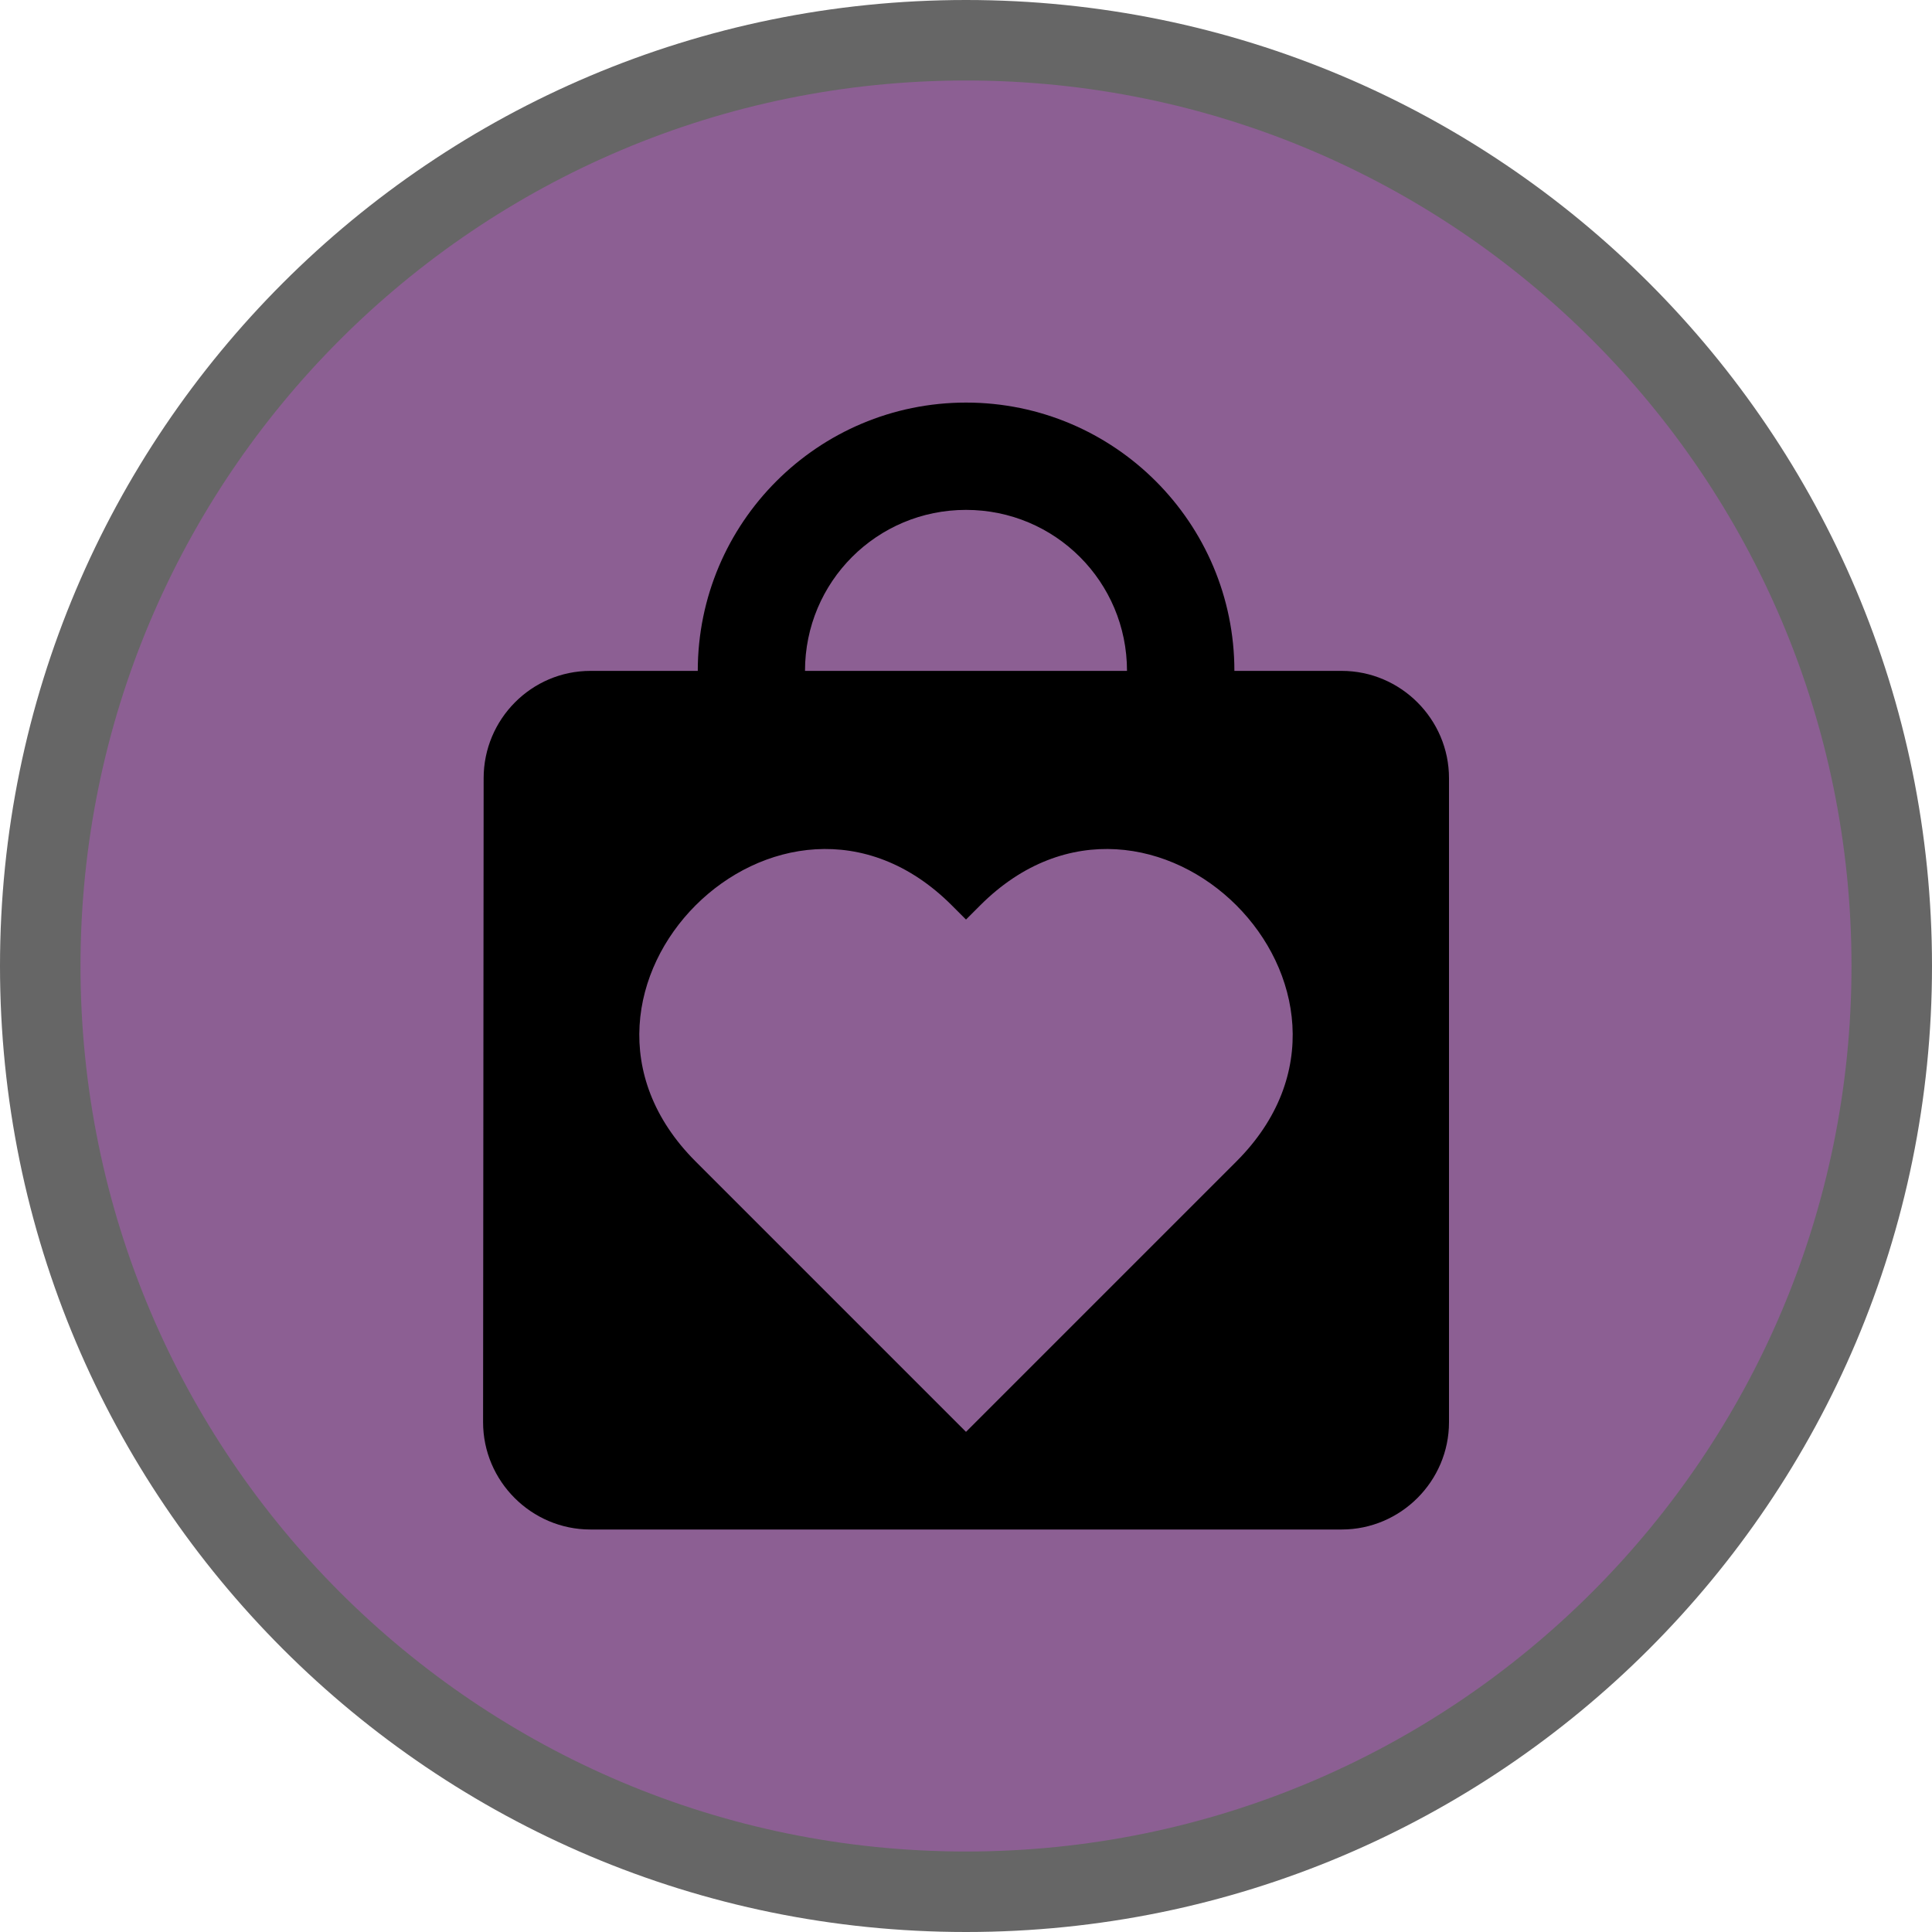
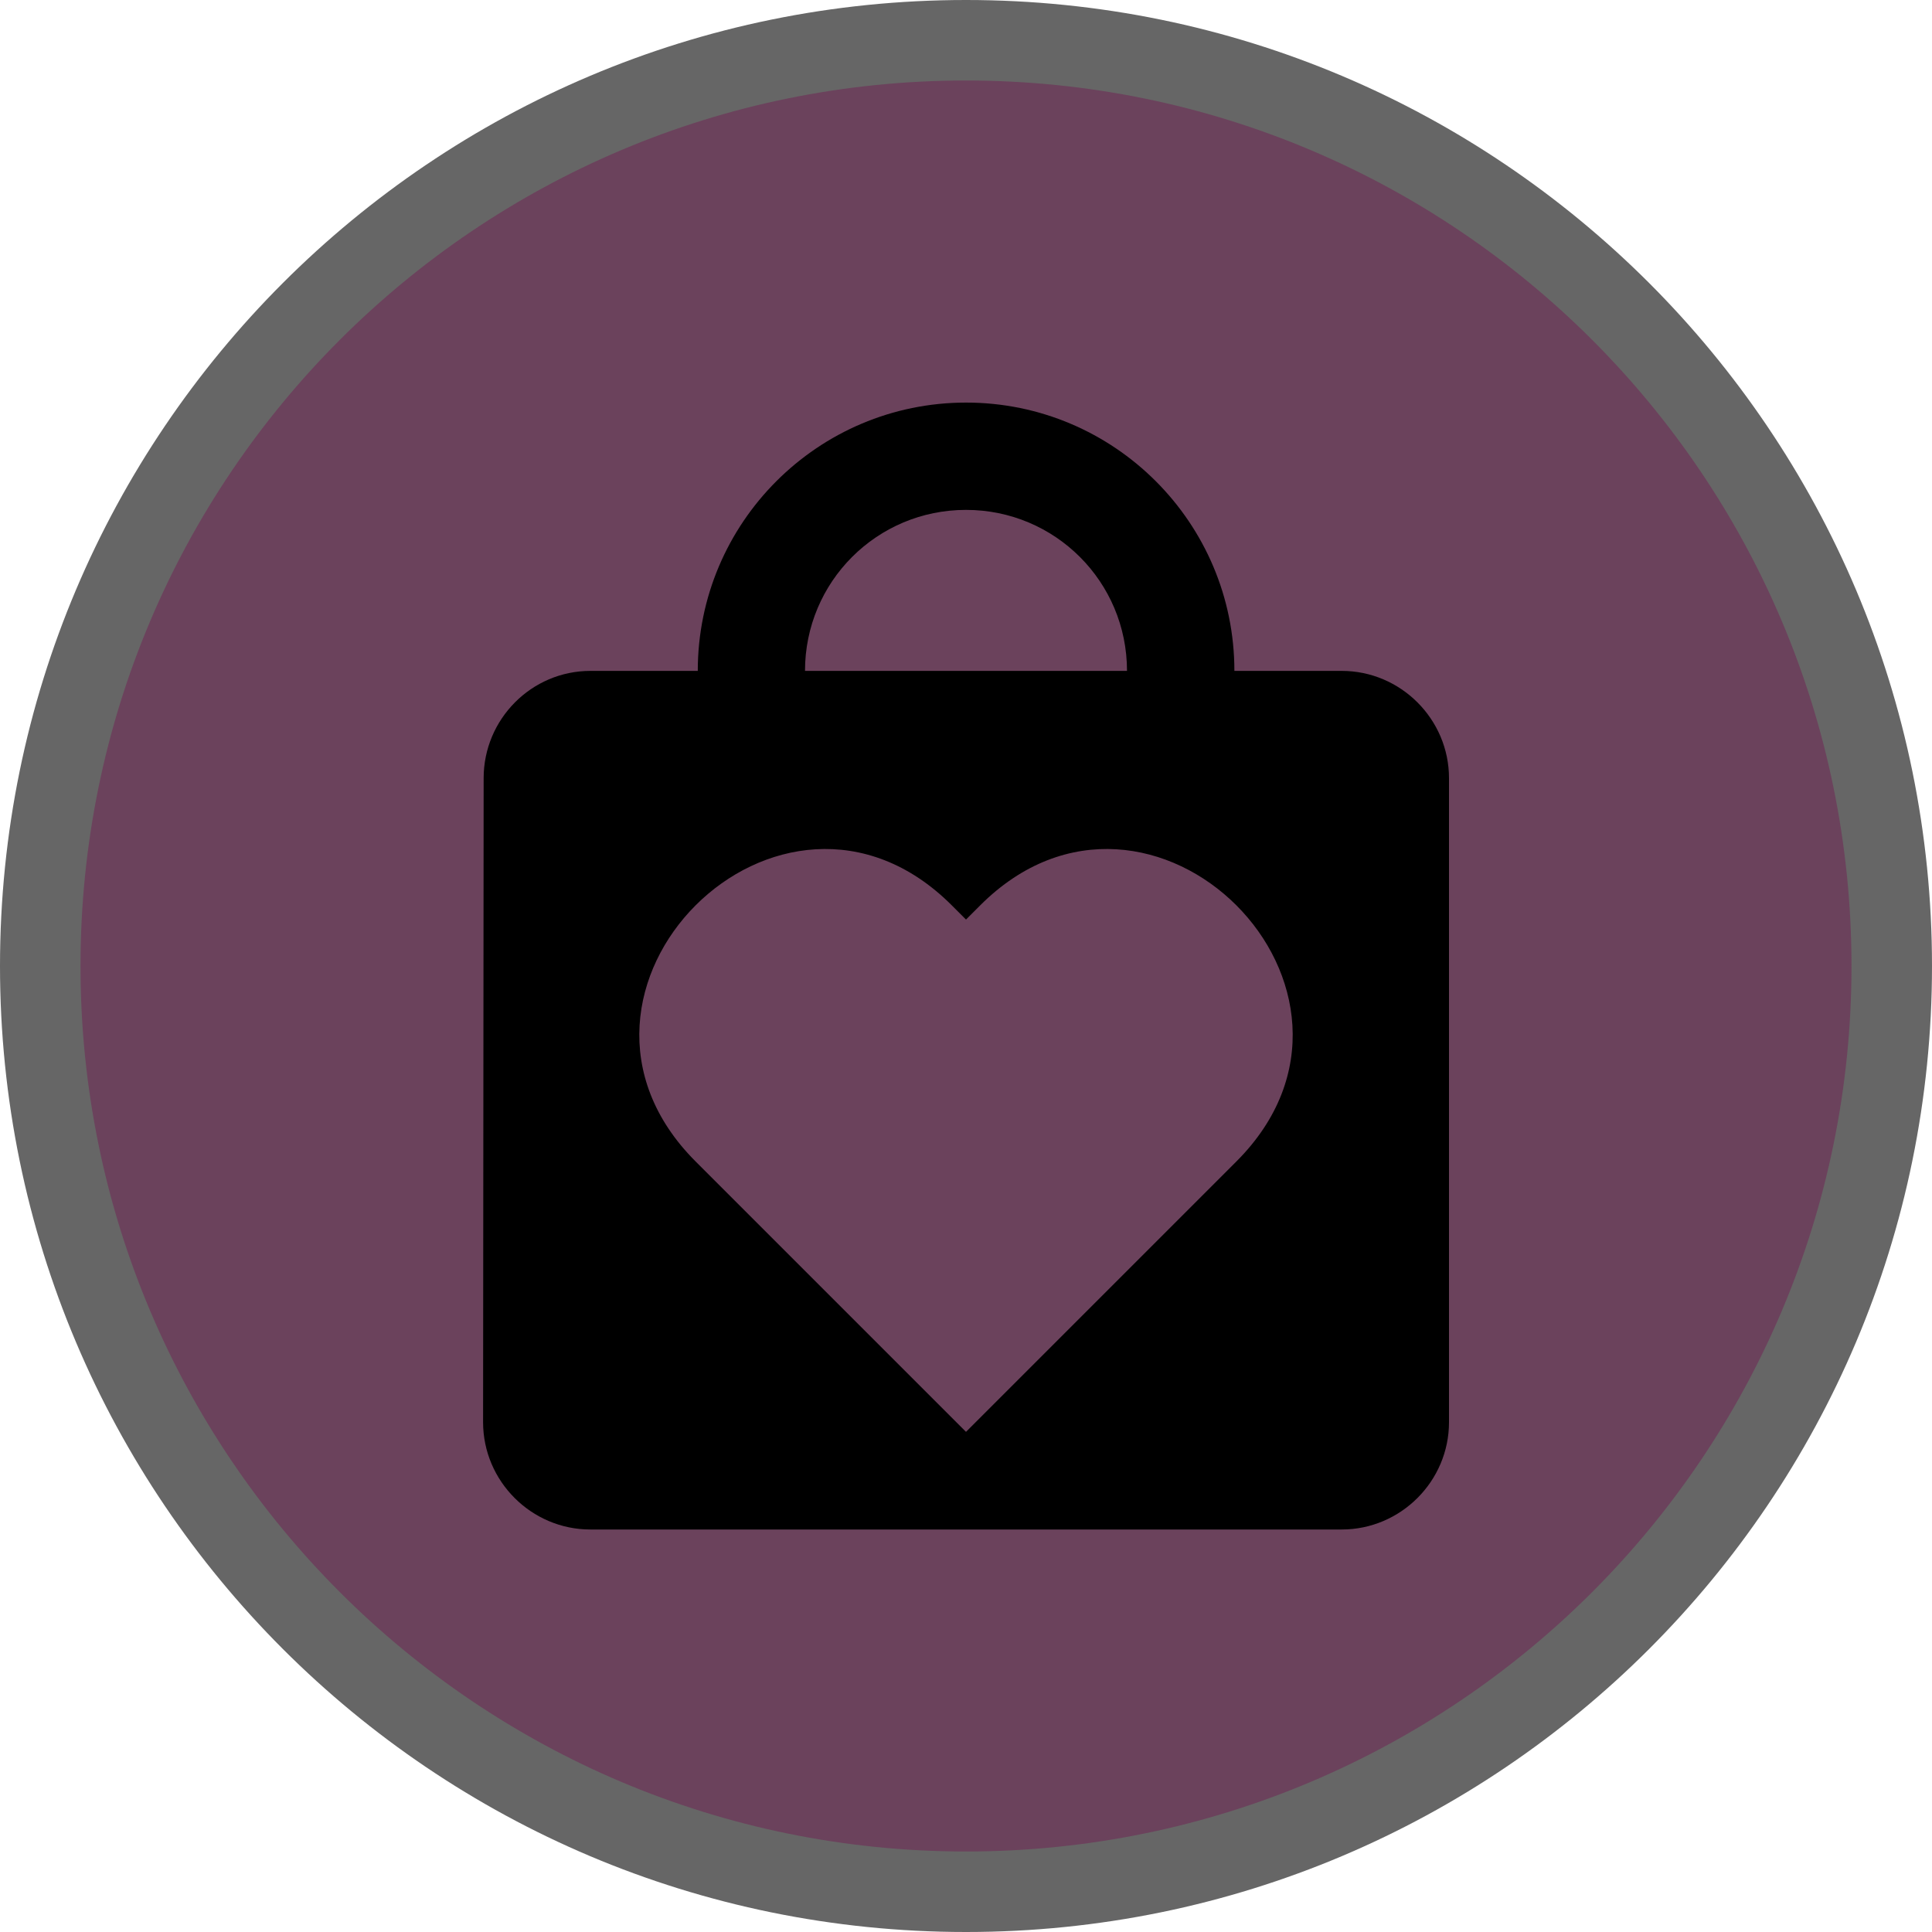
<svg xmlns="http://www.w3.org/2000/svg" version="1.1" viewBox="0 0 24 24" width="18" height="18">
  <g id="charity-shop-m" opacity="1">
    <circle id="Oval" cx="12" cy="12" r="12" fill="#000" opacity=".6" />
-     <circle id="Oval" cx="12" cy="12" r="11" fill="#8c5f93" />
+     <circle id="Oval" cx="12" cy="12" r="11" fill="#6B425C" />
    <path d="m12 17.787-3.359-3.359c-2.121-2.121 1.061-5.303 3.182-3.182l0.177 0.177 0.177-0.177c2.121-2.121 5.303 1.061 3.182 3.182zm4.667-9.453h-1.333c0-1.84-1.493-3.333-3.333-3.333s-3.333 1.493-3.333 3.333h-1.333c-0.733 0-1.327 0.6-1.327 1.333l-0.007 8c0 0.733 0.6 1.333 1.333 1.333h9.333c0.733 0 1.333-0.6 1.333-1.333v-8c0-0.733-0.6-1.333-1.333-1.333zm-4.667-2c1.107 0 2 0.893 2 2h-4c0-1.107 0.893-2 2-2z" fill="#000" />
  </g>
</svg>
